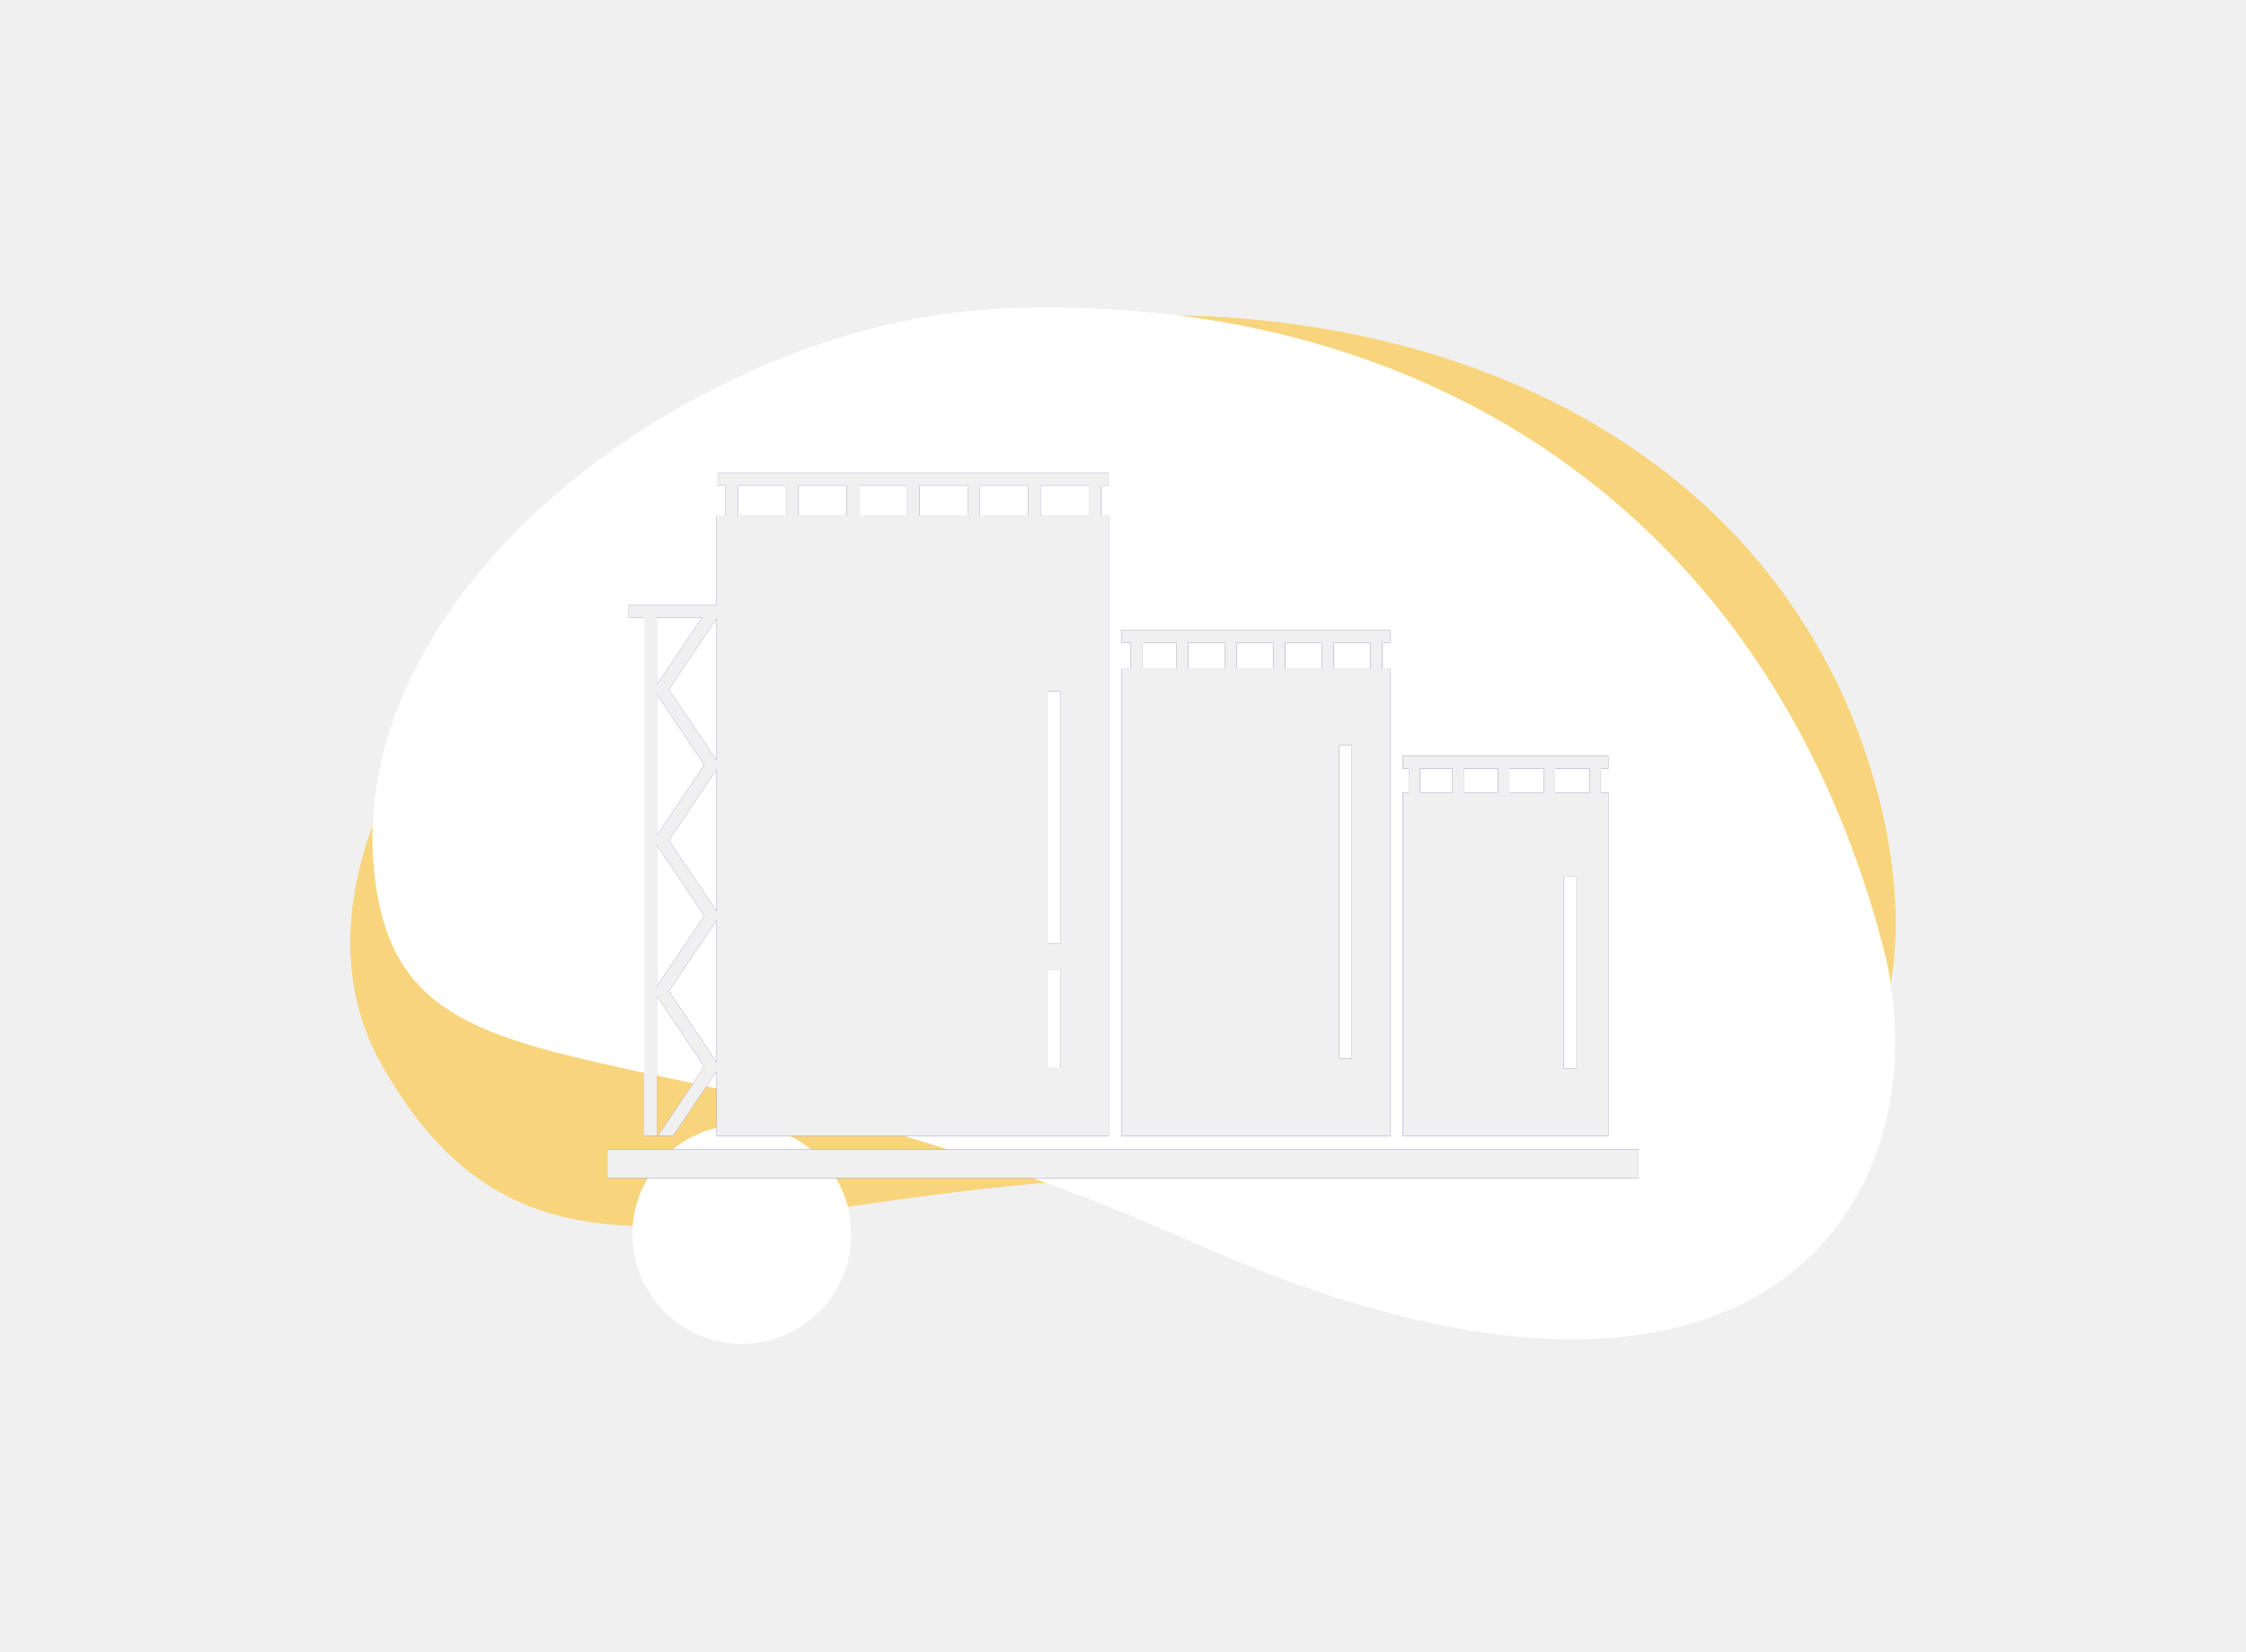
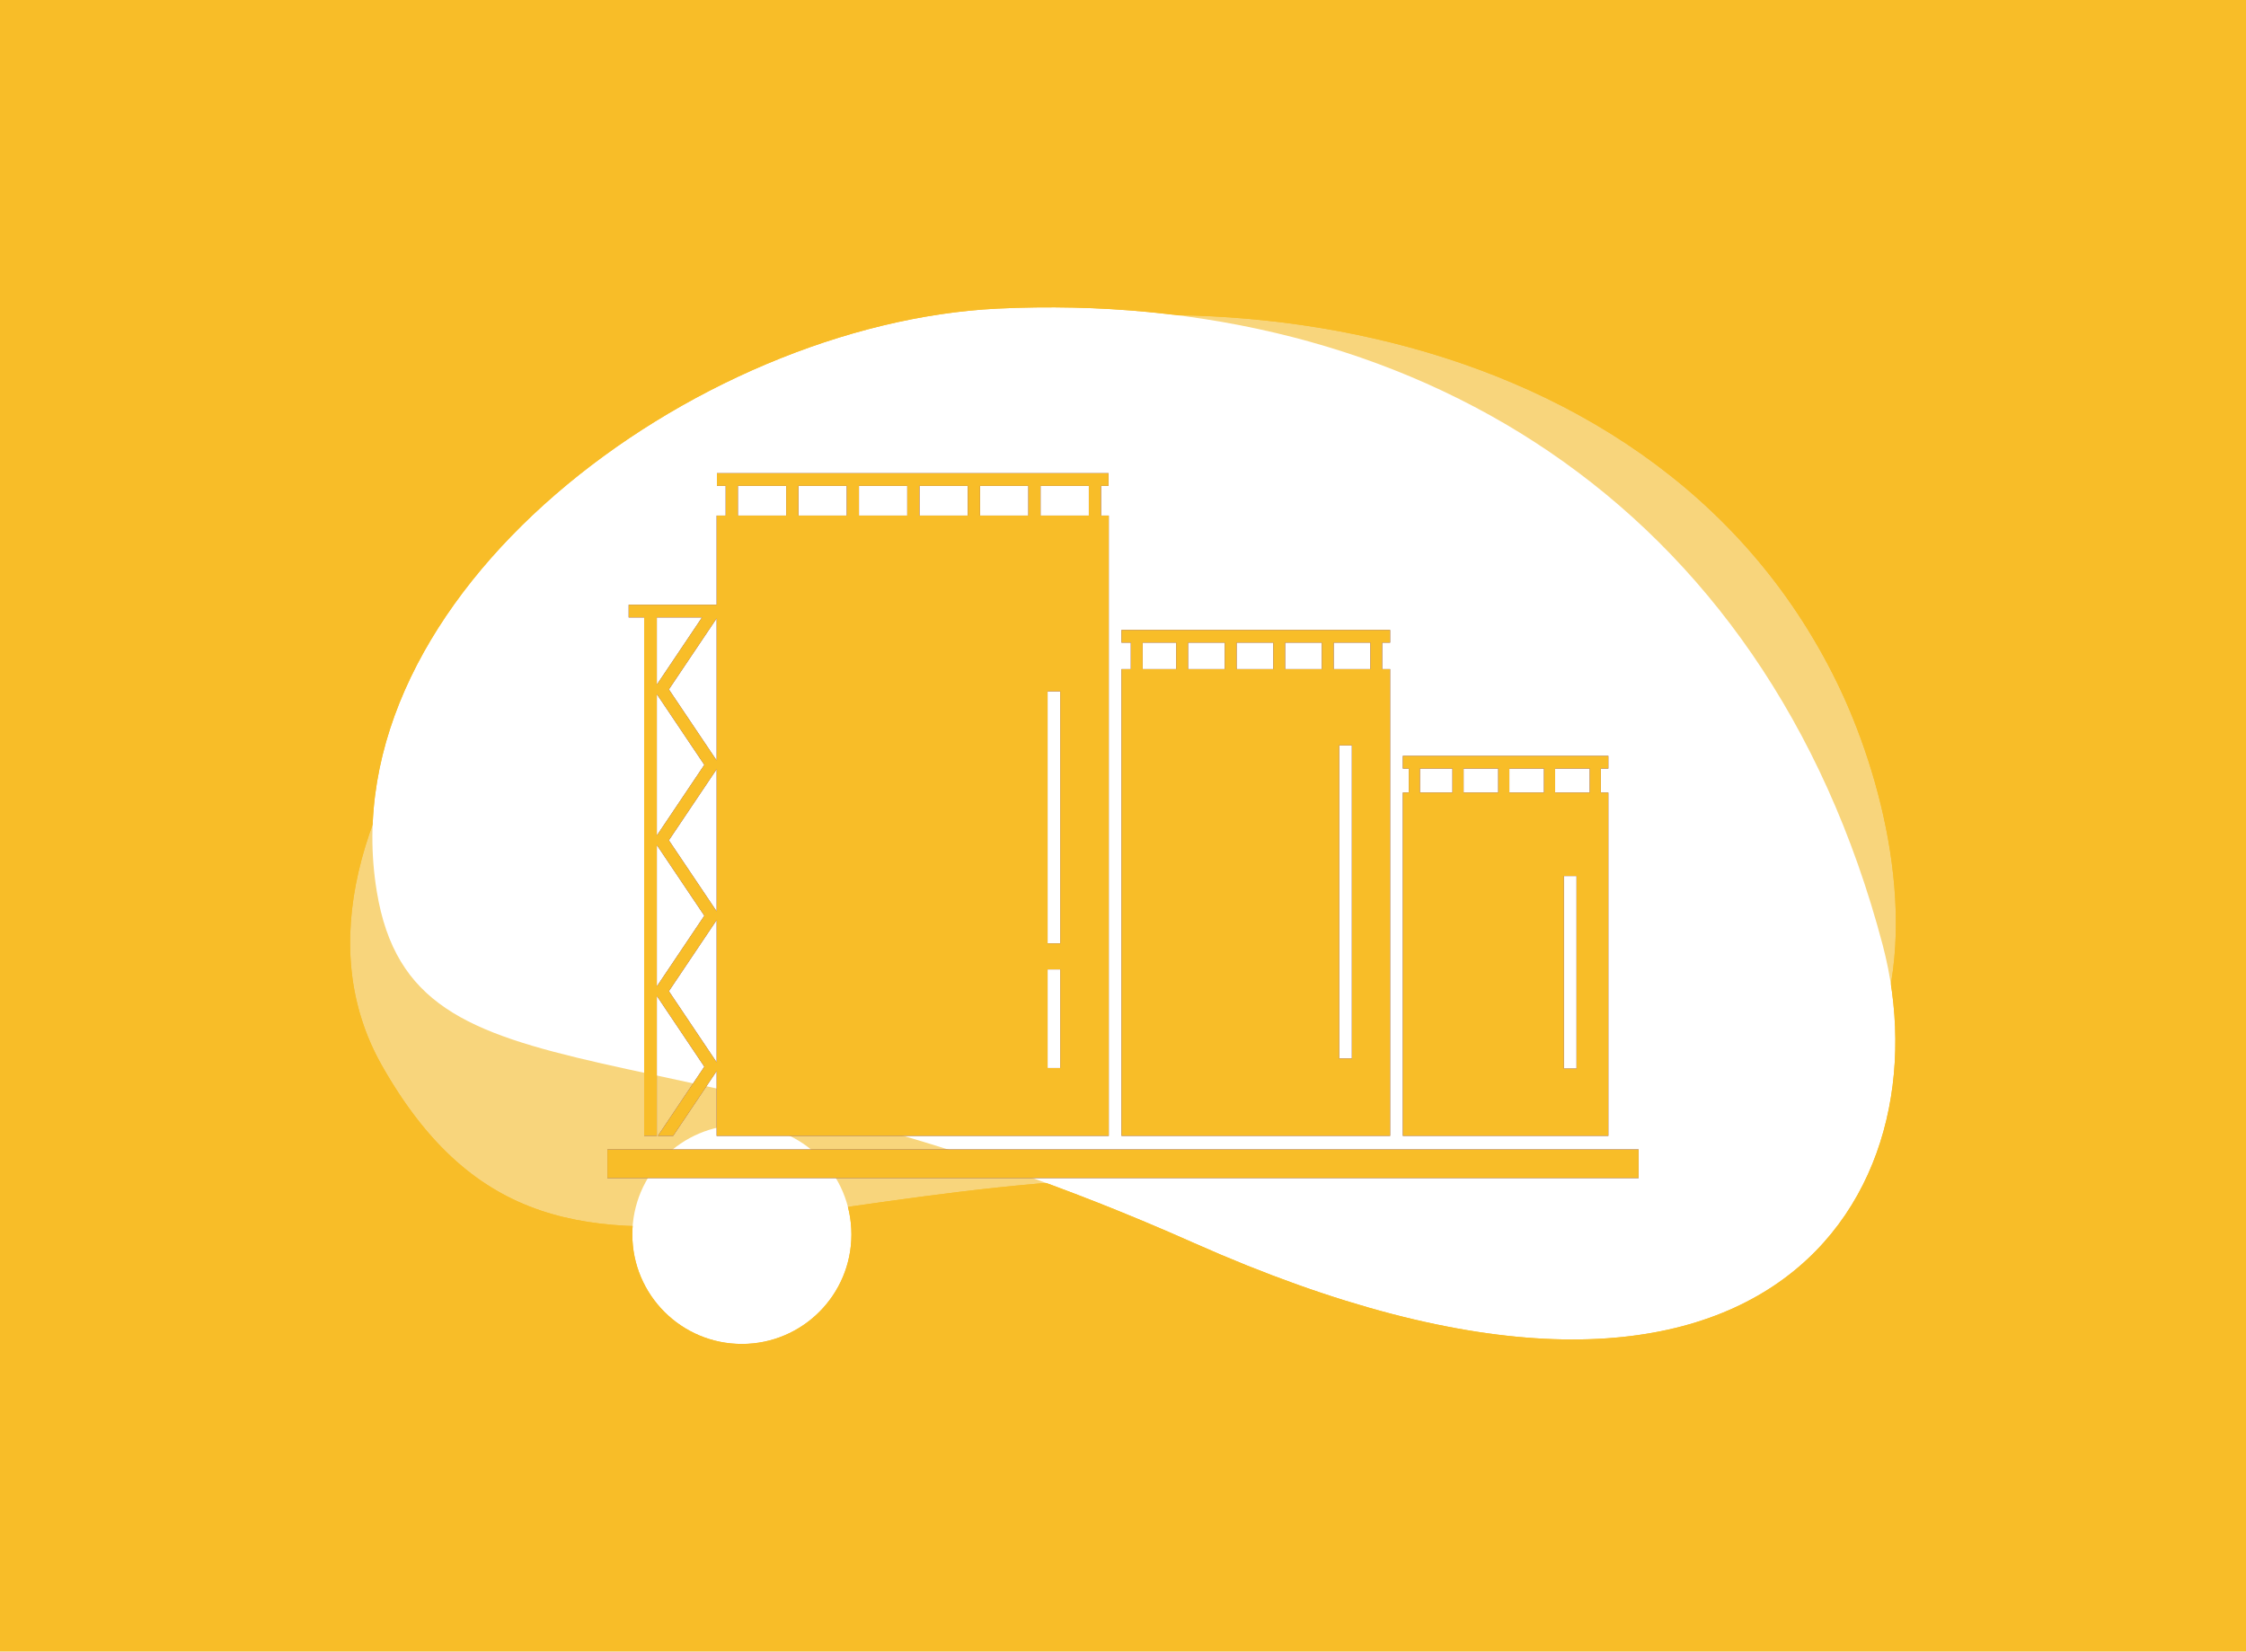
<svg xmlns="http://www.w3.org/2000/svg" version="1.1" width="100%" height="100%" x="0px" y="0px" viewBox="0 0 340 250" style="enable-background:new 0 0 1080 1080;" xml:space="preserve" fill="transparent">
-   <rect data-v-0dd9719b="" x="0" y="0" width="100%" height="100%" fill="url(#watermark)" fill-opacity="1" class="background" />
-   <rect data-v-0dd9719b="" x="0" y="0" width="100%" height="100%" fill="url(#watermark)" fill-opacity="1" class="watermarklayer" />
+   <rect data-v-0dd9719b="" x="0" y="0" width="100%" height="100%" fill="rgba(248, 189, 40)" fill-opacity="1" class="background" />
+   <rect data-v-0dd9719b="" x="0" y="0" width="100%" height="100%" fill="rgba(248, 189, 40)" fill-opacity="1" class="watermarklayer" />
  <g data-v-0dd9719b="" fill="#1d0a5b" class="icon-text-wrapper icon-svg-group iconsvg" transform="translate(53,8)">
    <g fill="#1d0a5b" class="iconsvg-imagesvg icon_container" transform="translate(0,0)">
      <rect fill="#1d0a5b" fill-opacity="0" stroke-width="2" x="0" y="0" width="234" height="234" class="image-rect" />
      <svg viewBox="0 0 60 40.24" x="0" y="0" width="234" height="234" class="image-svg-svg bn" style="overflow: visible;">
        <g hollow-target="iconBnFill" mask="url(#856786ff-ede7-41f5-bf2c-db7e4da847b8)">
          <g>
            <svg viewBox="-0.005 0.002 158.599 106.368" style="overflow: visible;" width="60" height="40.24" x="0" y="0" filtersec="colorsf6817368923">
              <g transform="scale(1, 1) skewX(0)">
                <defs>
                  <linearGradient id="a4301d559-6600-4ef0-8dca-afdbb08bd3aa" x1="79.3" y1="94.29" x2="79.3" y2=".8" gradientUnits="userSpaceOnUse">
                    <stop offset="0" stop-color="#8fdcdc" stop-opacity="0" />
                    <stop offset=".99" stop-color="#be9aff" />
                  </linearGradient>
                  <linearGradient id="b0c347978-b78d-4255-8e40-e9a3a7976c76" x1="-27.48" y1="97.11" x2="121.52" y2="50.07" gradientTransform="rotate(17.52 130.686 171.631)" gradientUnits="userSpaceOnUse">
                    <stop offset="0" stop-color="#be9aff" stop-opacity="0" />
                    <stop offset="1" stop-color="#8fdcdc" />
                  </linearGradient>
                  <linearGradient id="c28570789-5f79-4312-9ad4-da578c2d2220" x1="28.95" y1="95.13" x2="51.43" y2="95.13" gradientUnits="userSpaceOnUse">
                    <stop offset=".01" stop-color="#be9aff" />
                    <stop offset=".97" stop-color="#8fdcdc" />
                  </linearGradient>
                </defs>
                <path d="M3.28 77.84c-14-24.61 19.63-60 46.49-71C79.48-5.27 133.1-1.34 152.55 38.5c9.18 18.8 16 60.88-43.22 52.34-58.67-8.45-87.22 20.16-106.05-13z" fill="#F8D57C" />
                <path d="M2.73 59.93c-5-30.4 32.68-58.29 63.69-59.8 42.06-2 78.71 19.46 90.82 65.3 6.64 25.17-11.46 56.92-70.69 30.57C32.37 71.88 6.5 83 2.73 59.93z" fill="white" />
                <circle cx="40.19" cy="95.13" r="11.24" fill="white" />
              </g>
            </svg>
          </g>
          <g filter="url(#colors2776433431)">
            <svg version="1.1" x="9.6" y="6.438" viewBox="5.187 21.372 90 61.525" enable-background="new 0 0 100 100" xml:space="preserve" width="40.8" height="27.363" class="image-svg-icon">
              <rect x="5.187" y="80.396" width="90" height="2.501" />
              <path d="M50.052,36.161h0.817v2.312h-0.817v40.739h23.45V48.695V38.473H72.81v-2.312h0.692v-1.106h-23.45V36.161z M70.162,72.46  h-1.106V45.126h1.106V72.46z M70.532,36.161h1.035h0.21v2.312h-3.202v-2.312H70.532z M66.296,36.161h1.035h0.21v2.312h-3.201v-2.312  H66.296z M62.061,36.161h1.035h0.21v2.312h-3.202v-2.312H62.061z M57.825,36.161h1.035h0.21v2.312h-3.202v-2.312H57.825z   M53.588,36.161h1.035h0.21v2.312h-2.929v-2.312H53.588z" />
              <path d="M48.273,22.478h0.651v-1.106H14.746v1.106h0.764v2.59h-0.788v7.788H7.045v1.106h1.35v45.249h1.106V66.996l4.146,6.177  l-4.052,6.039h1.331l3.796-5.655v5.655h34.224V37.92V25.068h-0.674V22.478z M13.443,33.963l-3.942,5.866v-5.866H13.443z   M9.501,40.657l4.146,6.17l-4.146,6.171V40.657z M9.501,53.827l4.146,6.168l-4.146,6.173V53.827z M14.722,72.79l-4.167-6.208  l4.167-6.204V72.79z M14.722,59.612l-4.167-6.199l4.167-6.202V59.612z M14.722,46.444l-4.167-6.201l4.167-6.2V46.444z   M47.205,25.068h-4.214v-2.59h4.214V25.068z M41.923,25.068h-4.215v-2.59h4.215V25.068z M36.64,25.068h-4.214v-2.59h4.214V25.068z   M31.358,25.068h-4.215v-2.59h4.215V25.068z M26.075,25.068h-4.214v-2.59h4.214V25.068z M16.578,22.478h4.215v2.59h-4.215V22.478z   M44.712,73.291h-1.106v-8.609h1.106V73.291z M44.712,62.412h-1.106V40.414h1.106V62.412z" />
              <path d="M92.546,47.151v-1.106H74.609v1.106h0.52v2.096h-0.52v29.964h17.937V49.248h-0.653v-2.096H92.546z M85.751,47.151h0.975  h0.198v2.096h-3.017v-2.096H85.751z M81.759,47.151h0.975h0.198v2.096h-3.018v-2.096H81.759z M76.104,47.151h1.661h0.975h0.198  v2.096h-2.834V47.151z M89.769,73.338h-1.106V56.531h1.106V73.338z M90.918,49.248h-3.018v-2.096h1.845h0.975h0.198V49.248z" />
            </svg>
          </g>
        </g>
        <mask id="856786ff-ede7-41f5-bf2c-db7e4da847b8">
          <g fill="white">
            <svg viewBox="-0.005 0.002 158.599 106.368" style="overflow: visible;" width="60" height="40.24" x="0" y="0" filtersec="colorsf6817368923">
              <g transform="scale(1, 1) skewX(0)">
                <defs>
                  <linearGradient id="a4301d559-6600-4ef0-8dca-afdbb08bd3aa" x1="79.3" y1="94.29" x2="79.3" y2=".8" gradientUnits="userSpaceOnUse">
                    <stop offset="0" stop-color="#8fdcdc" stop-opacity="0" />
                    <stop offset=".99" stop-color="#be9aff" />
                  </linearGradient>
                  <linearGradient id="b0c347978-b78d-4255-8e40-e9a3a7976c76" x1="-27.48" y1="97.11" x2="121.52" y2="50.07" gradientTransform="rotate(17.52 130.686 171.631)" gradientUnits="userSpaceOnUse">
                    <stop offset="0" stop-color="#be9aff" stop-opacity="0" />
                    <stop offset="1" stop-color="#8fdcdc" />
                  </linearGradient>
                  <linearGradient id="c28570789-5f79-4312-9ad4-da578c2d2220" x1="28.95" y1="95.13" x2="51.43" y2="95.13" gradientUnits="userSpaceOnUse">
                    <stop offset=".01" stop-color="#be9aff" />
                    <stop offset=".97" stop-color="#8fdcdc" />
                  </linearGradient>
                </defs>
                <path d="M3.28 77.84c-14-24.61 19.63-60 46.49-71C79.48-5.27 133.1-1.34 152.55 38.5c9.18 18.8 16 60.88-43.22 52.34-58.67-8.45-87.22 20.16-106.05-13z" />
                <path d="M2.73 59.93c-5-30.4 32.68-58.29 63.69-59.8 42.06-2 78.71 19.46 90.82 65.3 6.64 25.17-11.46 56.92-70.69 30.57C32.37 71.88 6.5 83 2.73 59.93z" />
                <circle cx="40.19" cy="95.13" r="11.24" />
              </g>
            </svg>
          </g>
          <g fill="black">
            <svg version="1.1" x="9.6" y="6.438" viewBox="5.187 21.372 90 61.525" enable-background="new 0 0 100 100" xml:space="preserve" width="40.8" height="27.363" class="image-svg-icon">
              <rect x="5.187" y="80.396" width="90" height="2.501" />
              <path d="M50.052,36.161h0.817v2.312h-0.817v40.739h23.45V48.695V38.473H72.81v-2.312h0.692v-1.106h-23.45V36.161z M70.162,72.46  h-1.106V45.126h1.106V72.46z M70.532,36.161h1.035h0.21v2.312h-3.202v-2.312H70.532z M66.296,36.161h1.035h0.21v2.312h-3.201v-2.312  H66.296z M62.061,36.161h1.035h0.21v2.312h-3.202v-2.312H62.061z M57.825,36.161h1.035h0.21v2.312h-3.202v-2.312H57.825z   M53.588,36.161h1.035h0.21v2.312h-2.929v-2.312H53.588z" />
              <path d="M48.273,22.478h0.651v-1.106H14.746v1.106h0.764v2.59h-0.788v7.788H7.045v1.106h1.35v45.249h1.106V66.996l4.146,6.177  l-4.052,6.039h1.331l3.796-5.655v5.655h34.224V37.92V25.068h-0.674V22.478z M13.443,33.963l-3.942,5.866v-5.866H13.443z   M9.501,40.657l4.146,6.17l-4.146,6.171V40.657z M9.501,53.827l4.146,6.168l-4.146,6.173V53.827z M14.722,72.79l-4.167-6.208  l4.167-6.204V72.79z M14.722,59.612l-4.167-6.199l4.167-6.202V59.612z M14.722,46.444l-4.167-6.201l4.167-6.2V46.444z   M47.205,25.068h-4.214v-2.59h4.214V25.068z M41.923,25.068h-4.215v-2.59h4.215V25.068z M36.64,25.068h-4.214v-2.59h4.214V25.068z   M31.358,25.068h-4.215v-2.59h4.215V25.068z M26.075,25.068h-4.214v-2.59h4.214V25.068z M16.578,22.478h4.215v2.59h-4.215V22.478z   M44.712,73.291h-1.106v-8.609h1.106V73.291z M44.712,62.412h-1.106V40.414h1.106V62.412z" />
              <path d="M92.546,47.151v-1.106H74.609v1.106h0.52v2.096h-0.52v29.964h17.937V49.248h-0.653v-2.096H92.546z M85.751,47.151h0.975  h0.198v2.096h-3.017v-2.096H85.751z M81.759,47.151h0.975h0.198v2.096h-3.018v-2.096H81.759z M76.104,47.151h1.661h0.975h0.198  v2.096h-2.834V47.151z M89.769,73.338h-1.106V56.531h1.106V73.338z M90.918,49.248h-3.018v-2.096h1.845h0.975h0.198V49.248z" />
            </svg>
          </g>
        </mask>
      </svg>
      <defs>
        <filter id="colors2776433431">
          <feColorMatrix type="matrix" values="0 0 0 0 0.113  0 0 0 0 0.039  0 0 0 0 0.355  0 0 0 1 0" class="icon-fecolormatrix" />
        </filter>
        <filter id="colorsf6817368923">
          <feColorMatrix type="matrix" values="0 0 0 0 0.996  0 0 0 0 0.996  0 0 0 0 0.996  0 0 0 1 0" class="icon-fecolormatrix" />
        </filter>
        <filter id="colorsb4335426722">
          <feColorMatrix type="matrix" values="0 0 0 0 0  0 0 0 0 0  0 0 0 0 0  0 0 0 1 0" class="icon-fecolormatrix" />
        </filter>
      </defs>
    </g>
    <g transform="translate(117,240)">
      <g data-gra="path-name" fill-rule="" class="tp-name iconsvg-namesvg">
        <g transform="scale(1)">
          <g>
            <path d="" transform="translate(0, 0)" />
          </g>
        </g>
      </g>
    </g>
  </g>
  <defs v-gra="od" />
</svg>
